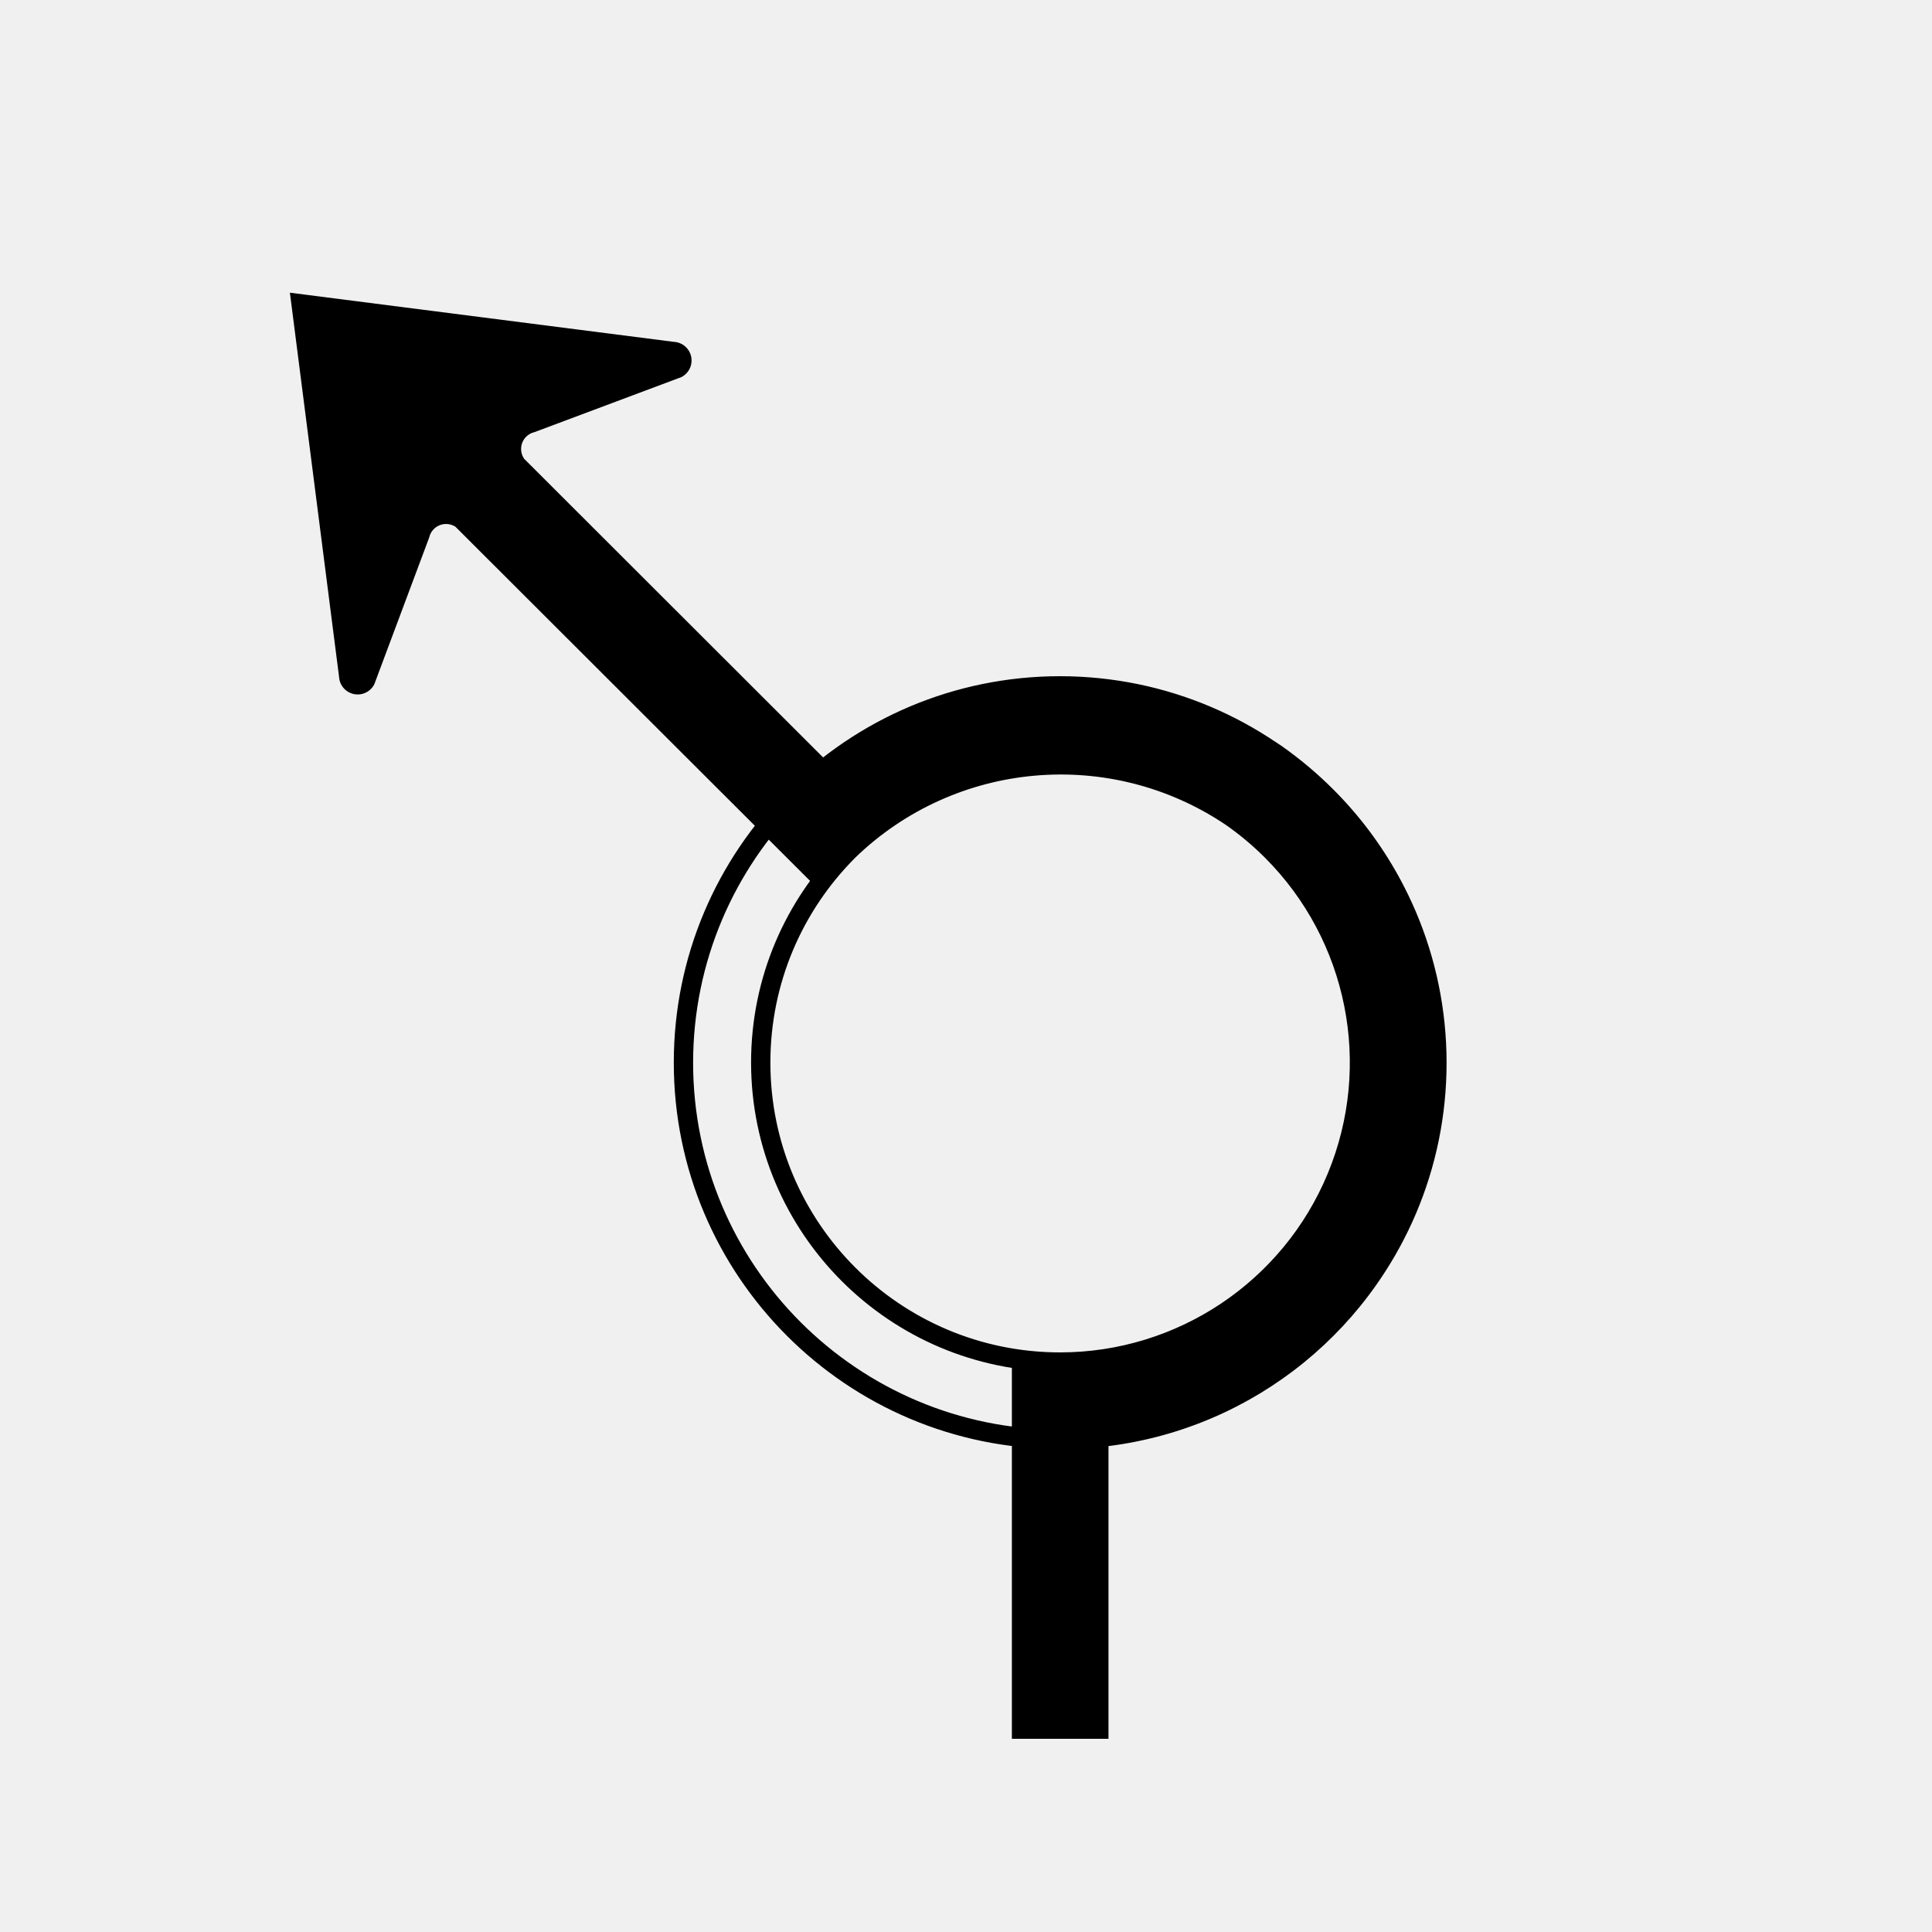
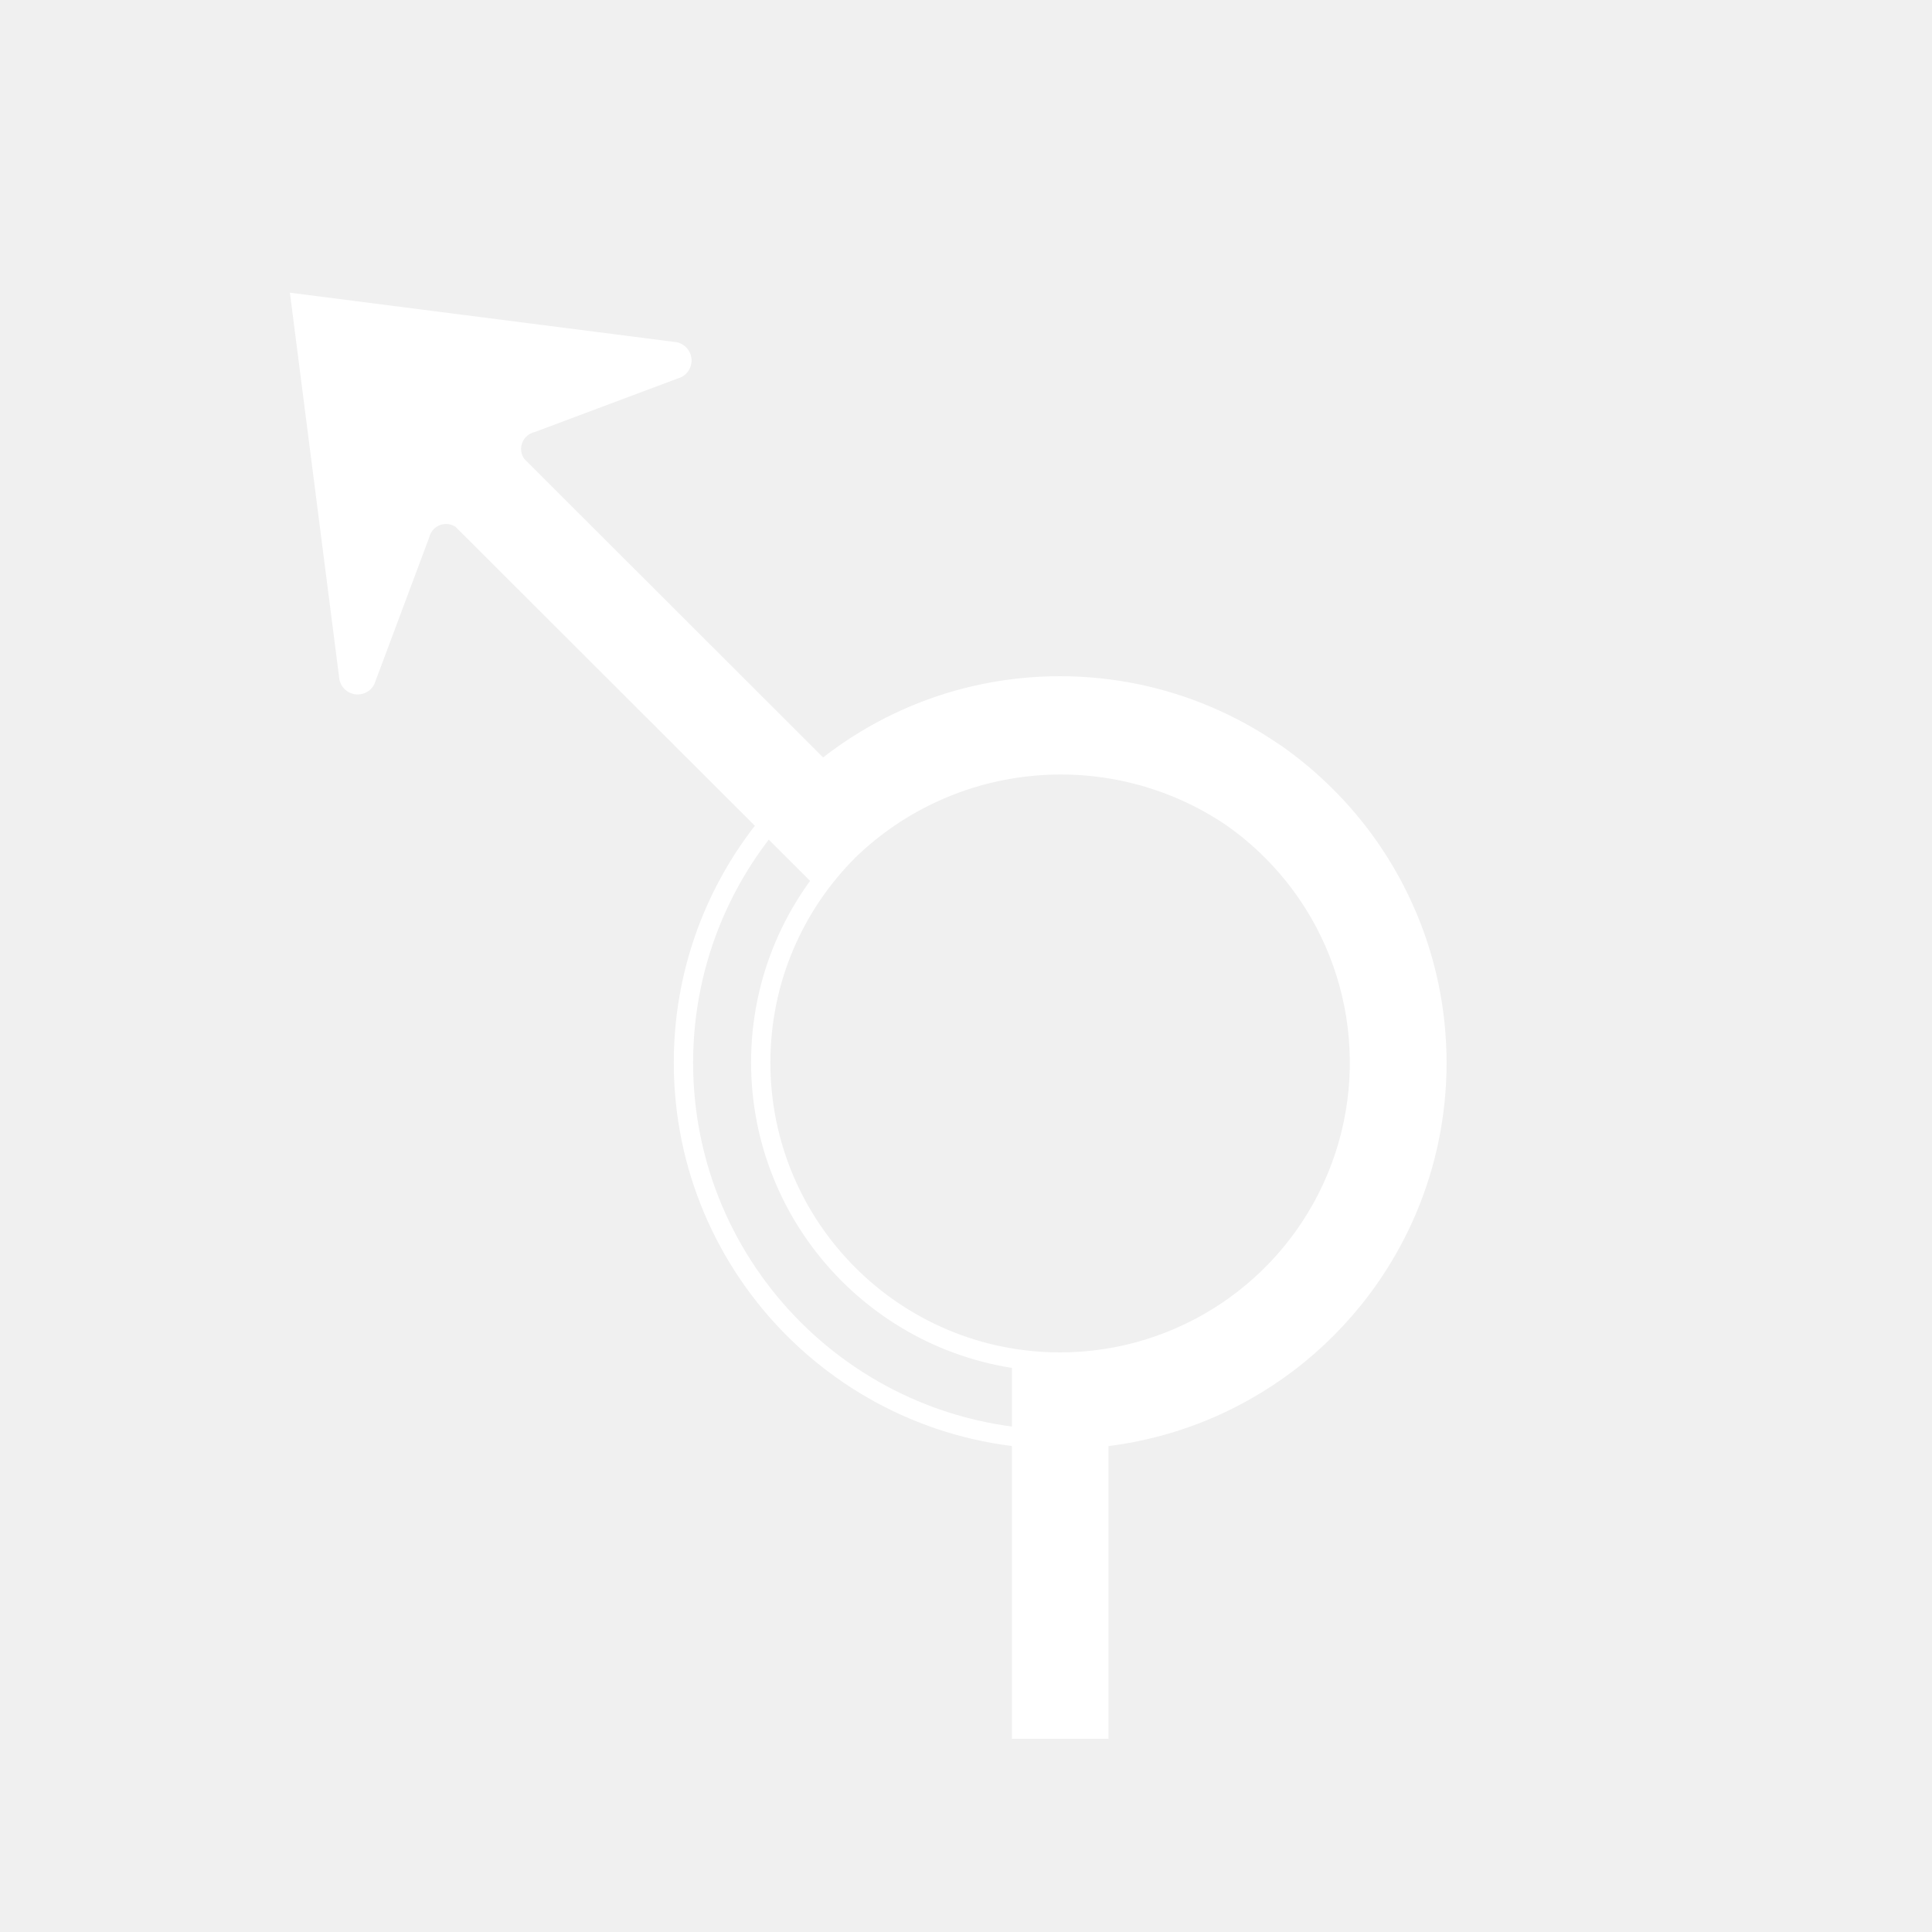
<svg xmlns="http://www.w3.org/2000/svg" id="WORKING_ICONS" data-name="WORKING ICONS" width="20" height="20" viewBox="0 0 20 20">
-   <path fill="#000000" d="M10.975,7.2a3.8,3.8,0,1,1-3.8,3.8,3.804,3.804,0,0,1,3.8-3.8m0,7a3.2,3.2,0,1,0-3.2-3.2,3.204,3.204,0,0,0,3.2,3.2m0-7.2a4,4,0,1,0,4,4,4.005,4.005,0,0,0-4-4h0Zm0,7a3,3,0,1,1,3-3,3.003,3.003,0,0,1-3,3h0Zm-5.499-9.202A0.179,0.179,0,0,1,5.534,4.473L7.053,3.904a0.193,0.193,0,0,0-.076-0.365L3.001,3.03,3.51,7.007a0.193,0.193,0,0,0,.365.076L4.443,5.564a0.179,0.179,0,0,1,.325-0.058m6.706,9.464a4,4,0,0,0,2.329-6.797,4.032,4.032,0,0,0-.542-0.455,4.077,4.077,0,0,0-4.74.123l-3.753-3.749-0.707.708,4.439,4.433,0.353-.354a3.06,3.06,0,0,1,3.835-.341,3.022,3.022,0,0,1,.407.341A3,3,0,0,1,10.975,14h-0.5v4h1V14.969Z" />
+   <path fill="#ffffff" d="M10.975,7.2a3.8,3.8,0,1,1-3.8,3.8,3.804,3.804,0,0,1,3.8-3.8m0,7a3.2,3.2,0,1,0-3.2-3.2,3.204,3.204,0,0,0,3.2,3.2m0-7.2a4,4,0,1,0,4,4,4.005,4.005,0,0,0-4-4h0Zm0,7a3,3,0,1,1,3-3,3.003,3.003,0,0,1-3,3h0Zm-5.499-9.202A0.179,0.179,0,0,1,5.534,4.473L7.053,3.904a0.193,0.193,0,0,0-.076-0.365L3.001,3.03,3.51,7.007a0.193,0.193,0,0,0,.365.076L4.443,5.564a0.179,0.179,0,0,1,.325-0.058m6.706,9.464a4,4,0,0,0,2.329-6.797,4.032,4.032,0,0,0-.542-0.455,4.077,4.077,0,0,0-4.74.123l-3.753-3.749-0.707.708,4.439,4.433,0.353-.354a3.06,3.06,0,0,1,3.835-.341,3.022,3.022,0,0,1,.407.341A3,3,0,0,1,10.975,14h-0.5v4h1V14.969Z" />
</svg>
